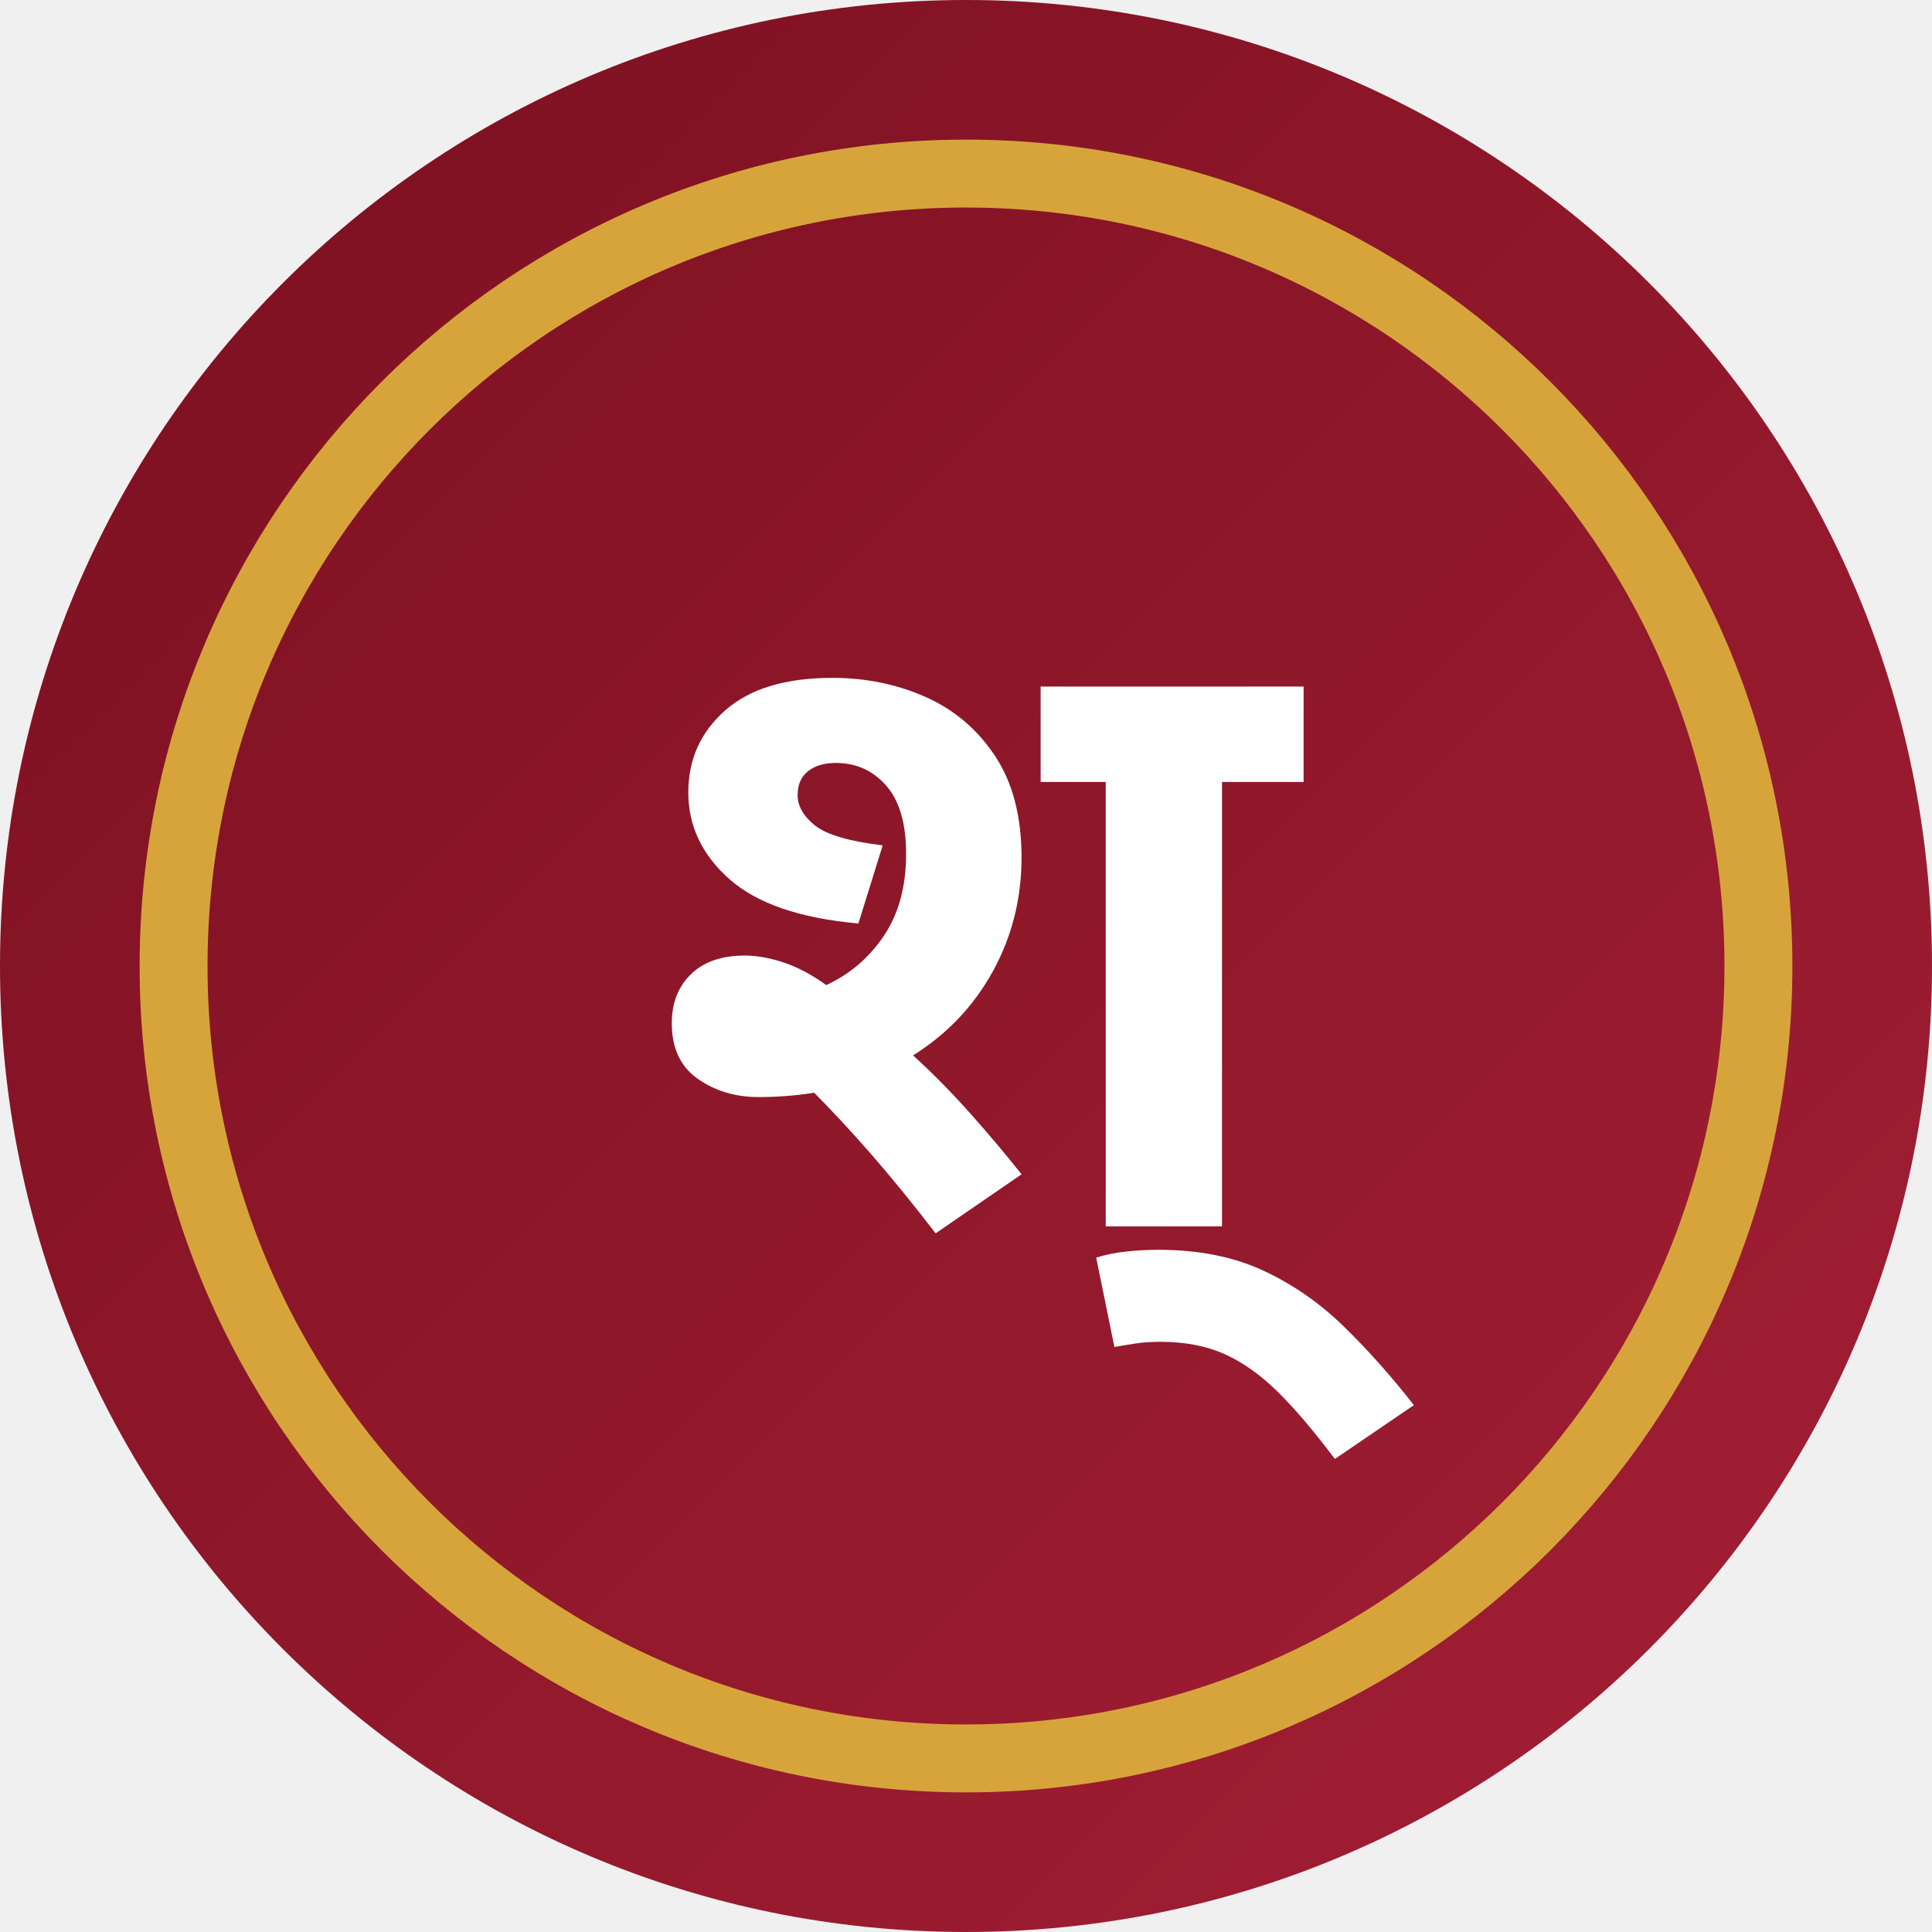
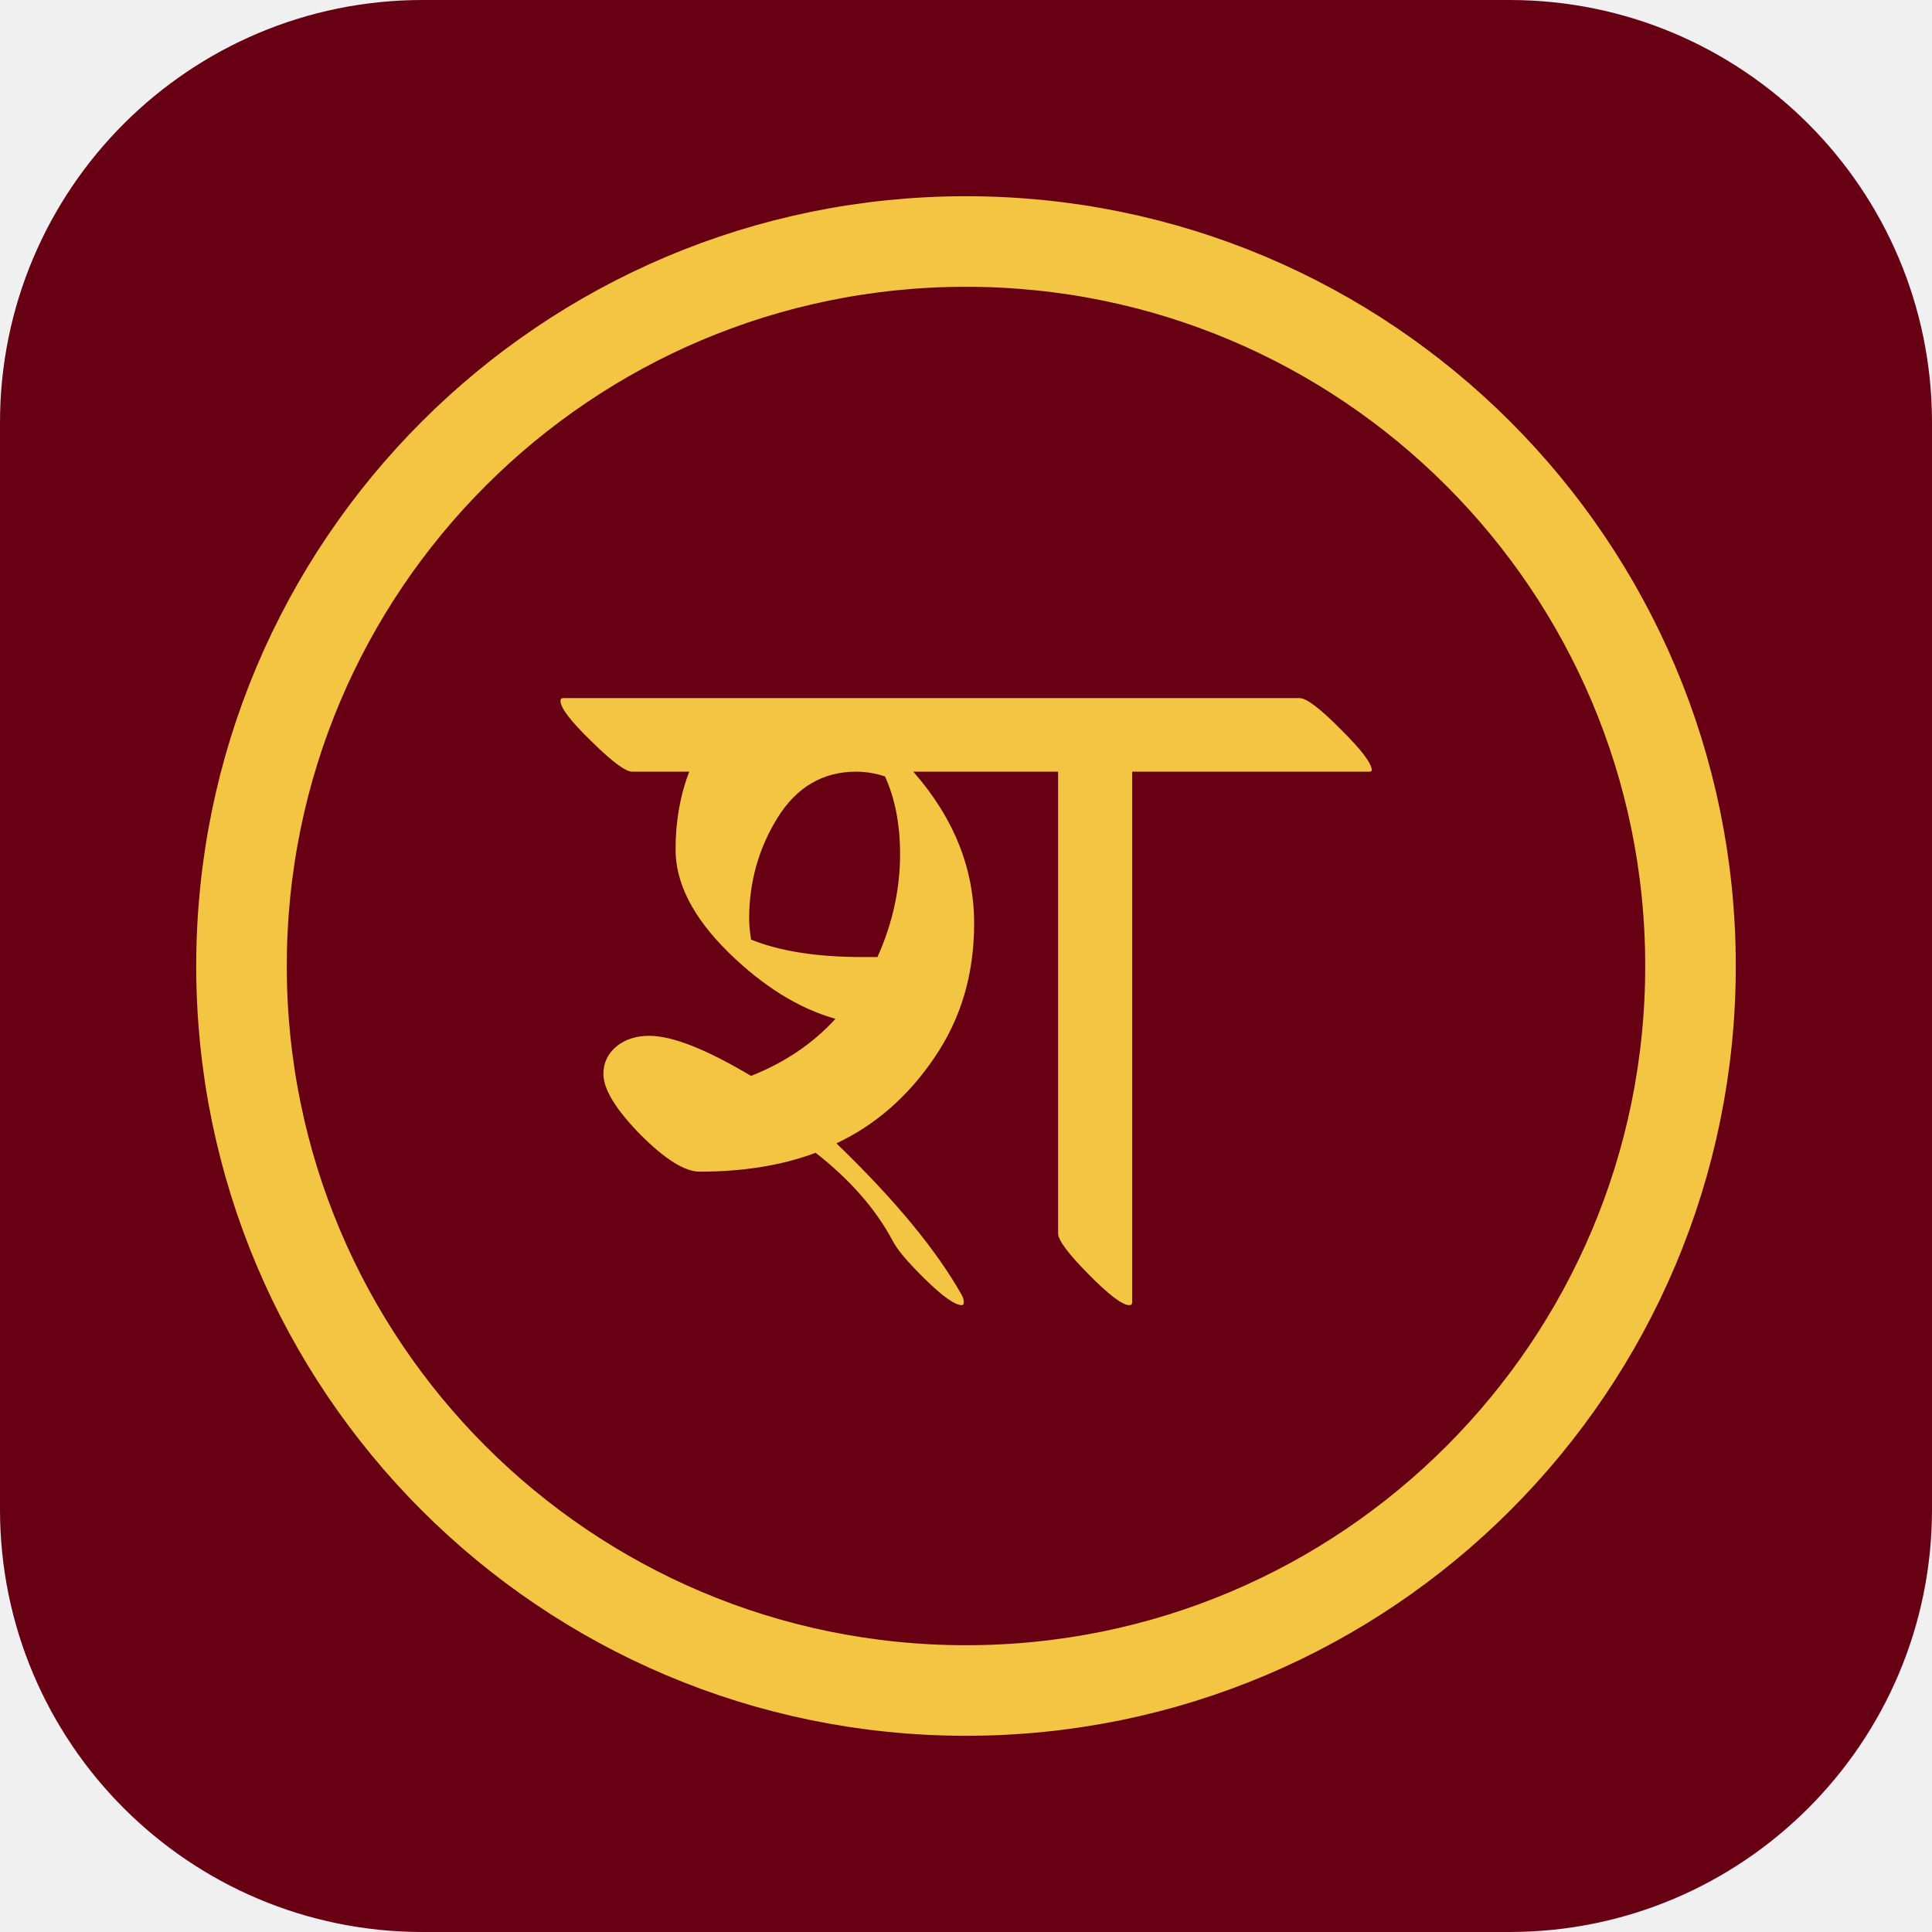
- <svg xmlns="http://www.w3.org/2000/svg" viewBox="0 0 512 512" role="img" aria-label="श्याम संगम">
-   <defs>
-     <linearGradient id="g" x1="0" y1="0" x2="1" y2="1">
-       <stop stop-color="#7a1020" />
-       <stop offset="1" stop-color="#a51f35" />
-     </linearGradient>
-   </defs>
-   <rect width="512" height="512" rx="256" fill="url(#g)" />
-   <circle cx="256" cy="256" r="210" fill="none" stroke="#d7a43b" stroke-width="18" />
-   <text x="256" y="325" text-anchor="middle" font-family="Noto Sans Devanagari, sans-serif" font-size="230" font-weight="800" fill="#fff">श्</text>
+ <svg xmlns="http://www.w3.org/2000/svg" viewBox="0 0 64 64">
+   <rect width="64" height="64" rx="14" fill="#680014" />
+   <circle cx="32" cy="32" r="24" fill="none" stroke="#f4c542" stroke-width="3" />
+   <text x="32" y="42" text-anchor="middle" font-size="31" font-family="serif" fill="#f4c542">श</text>
</svg>
